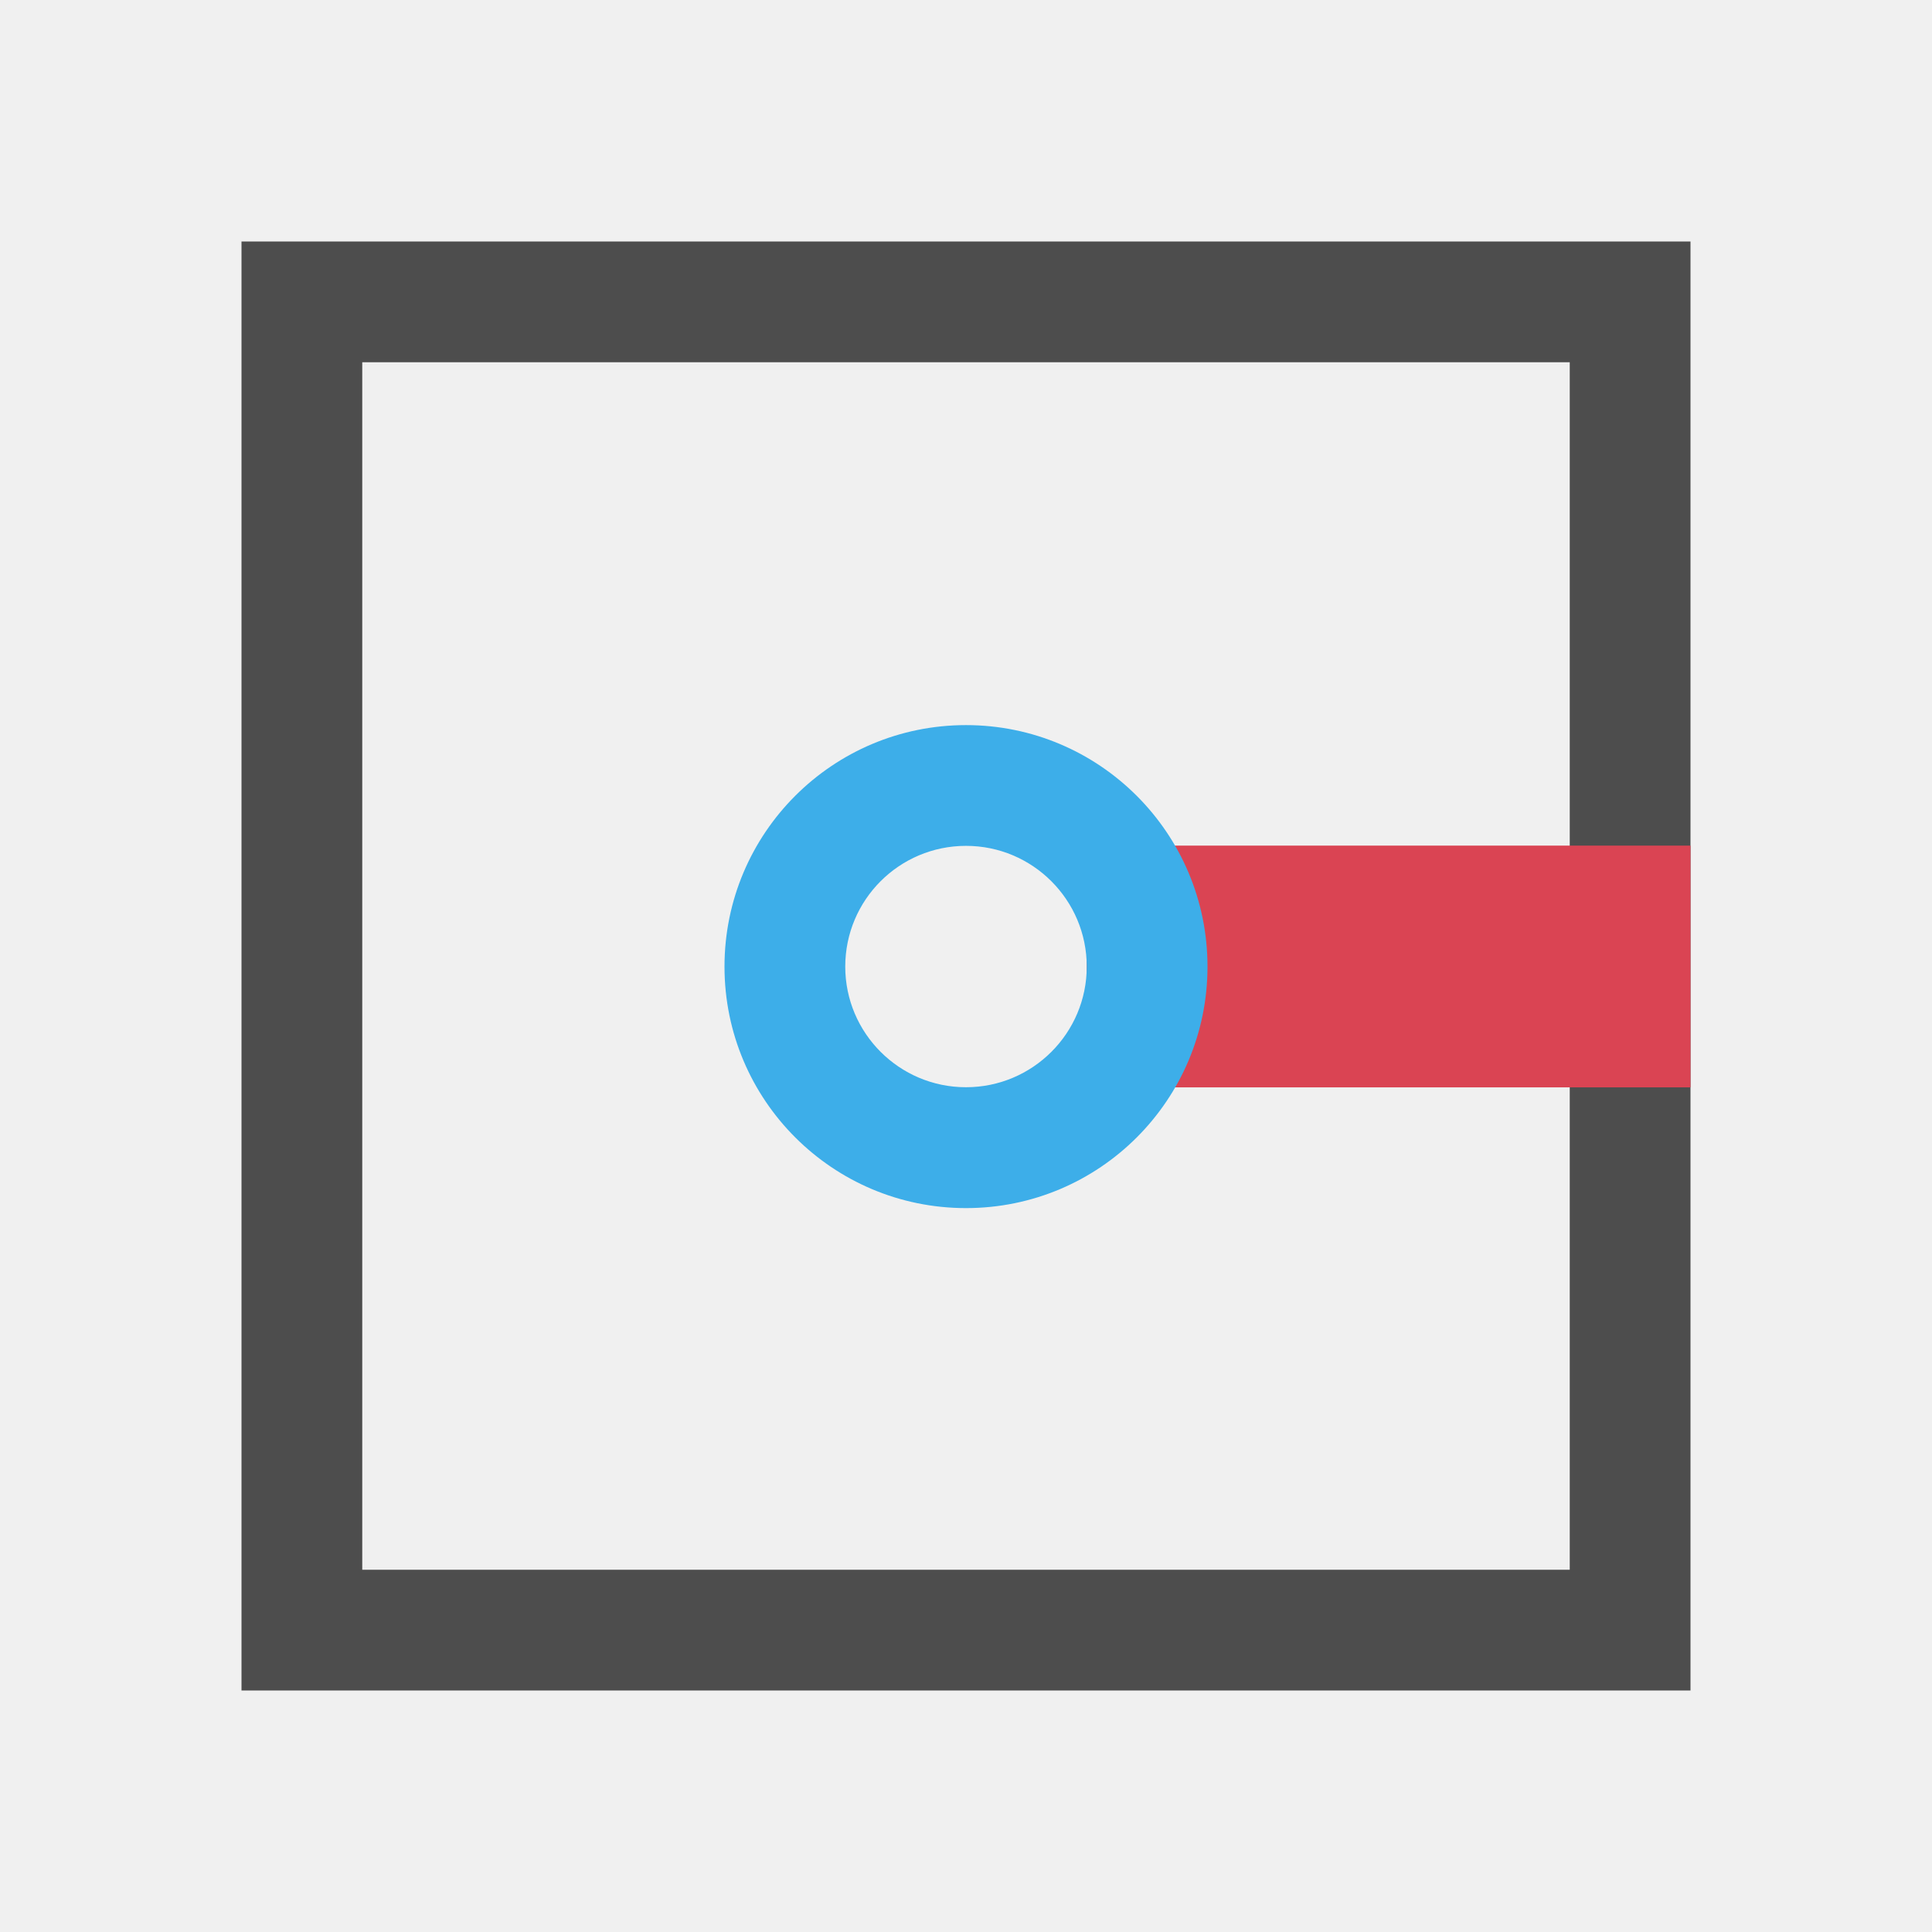
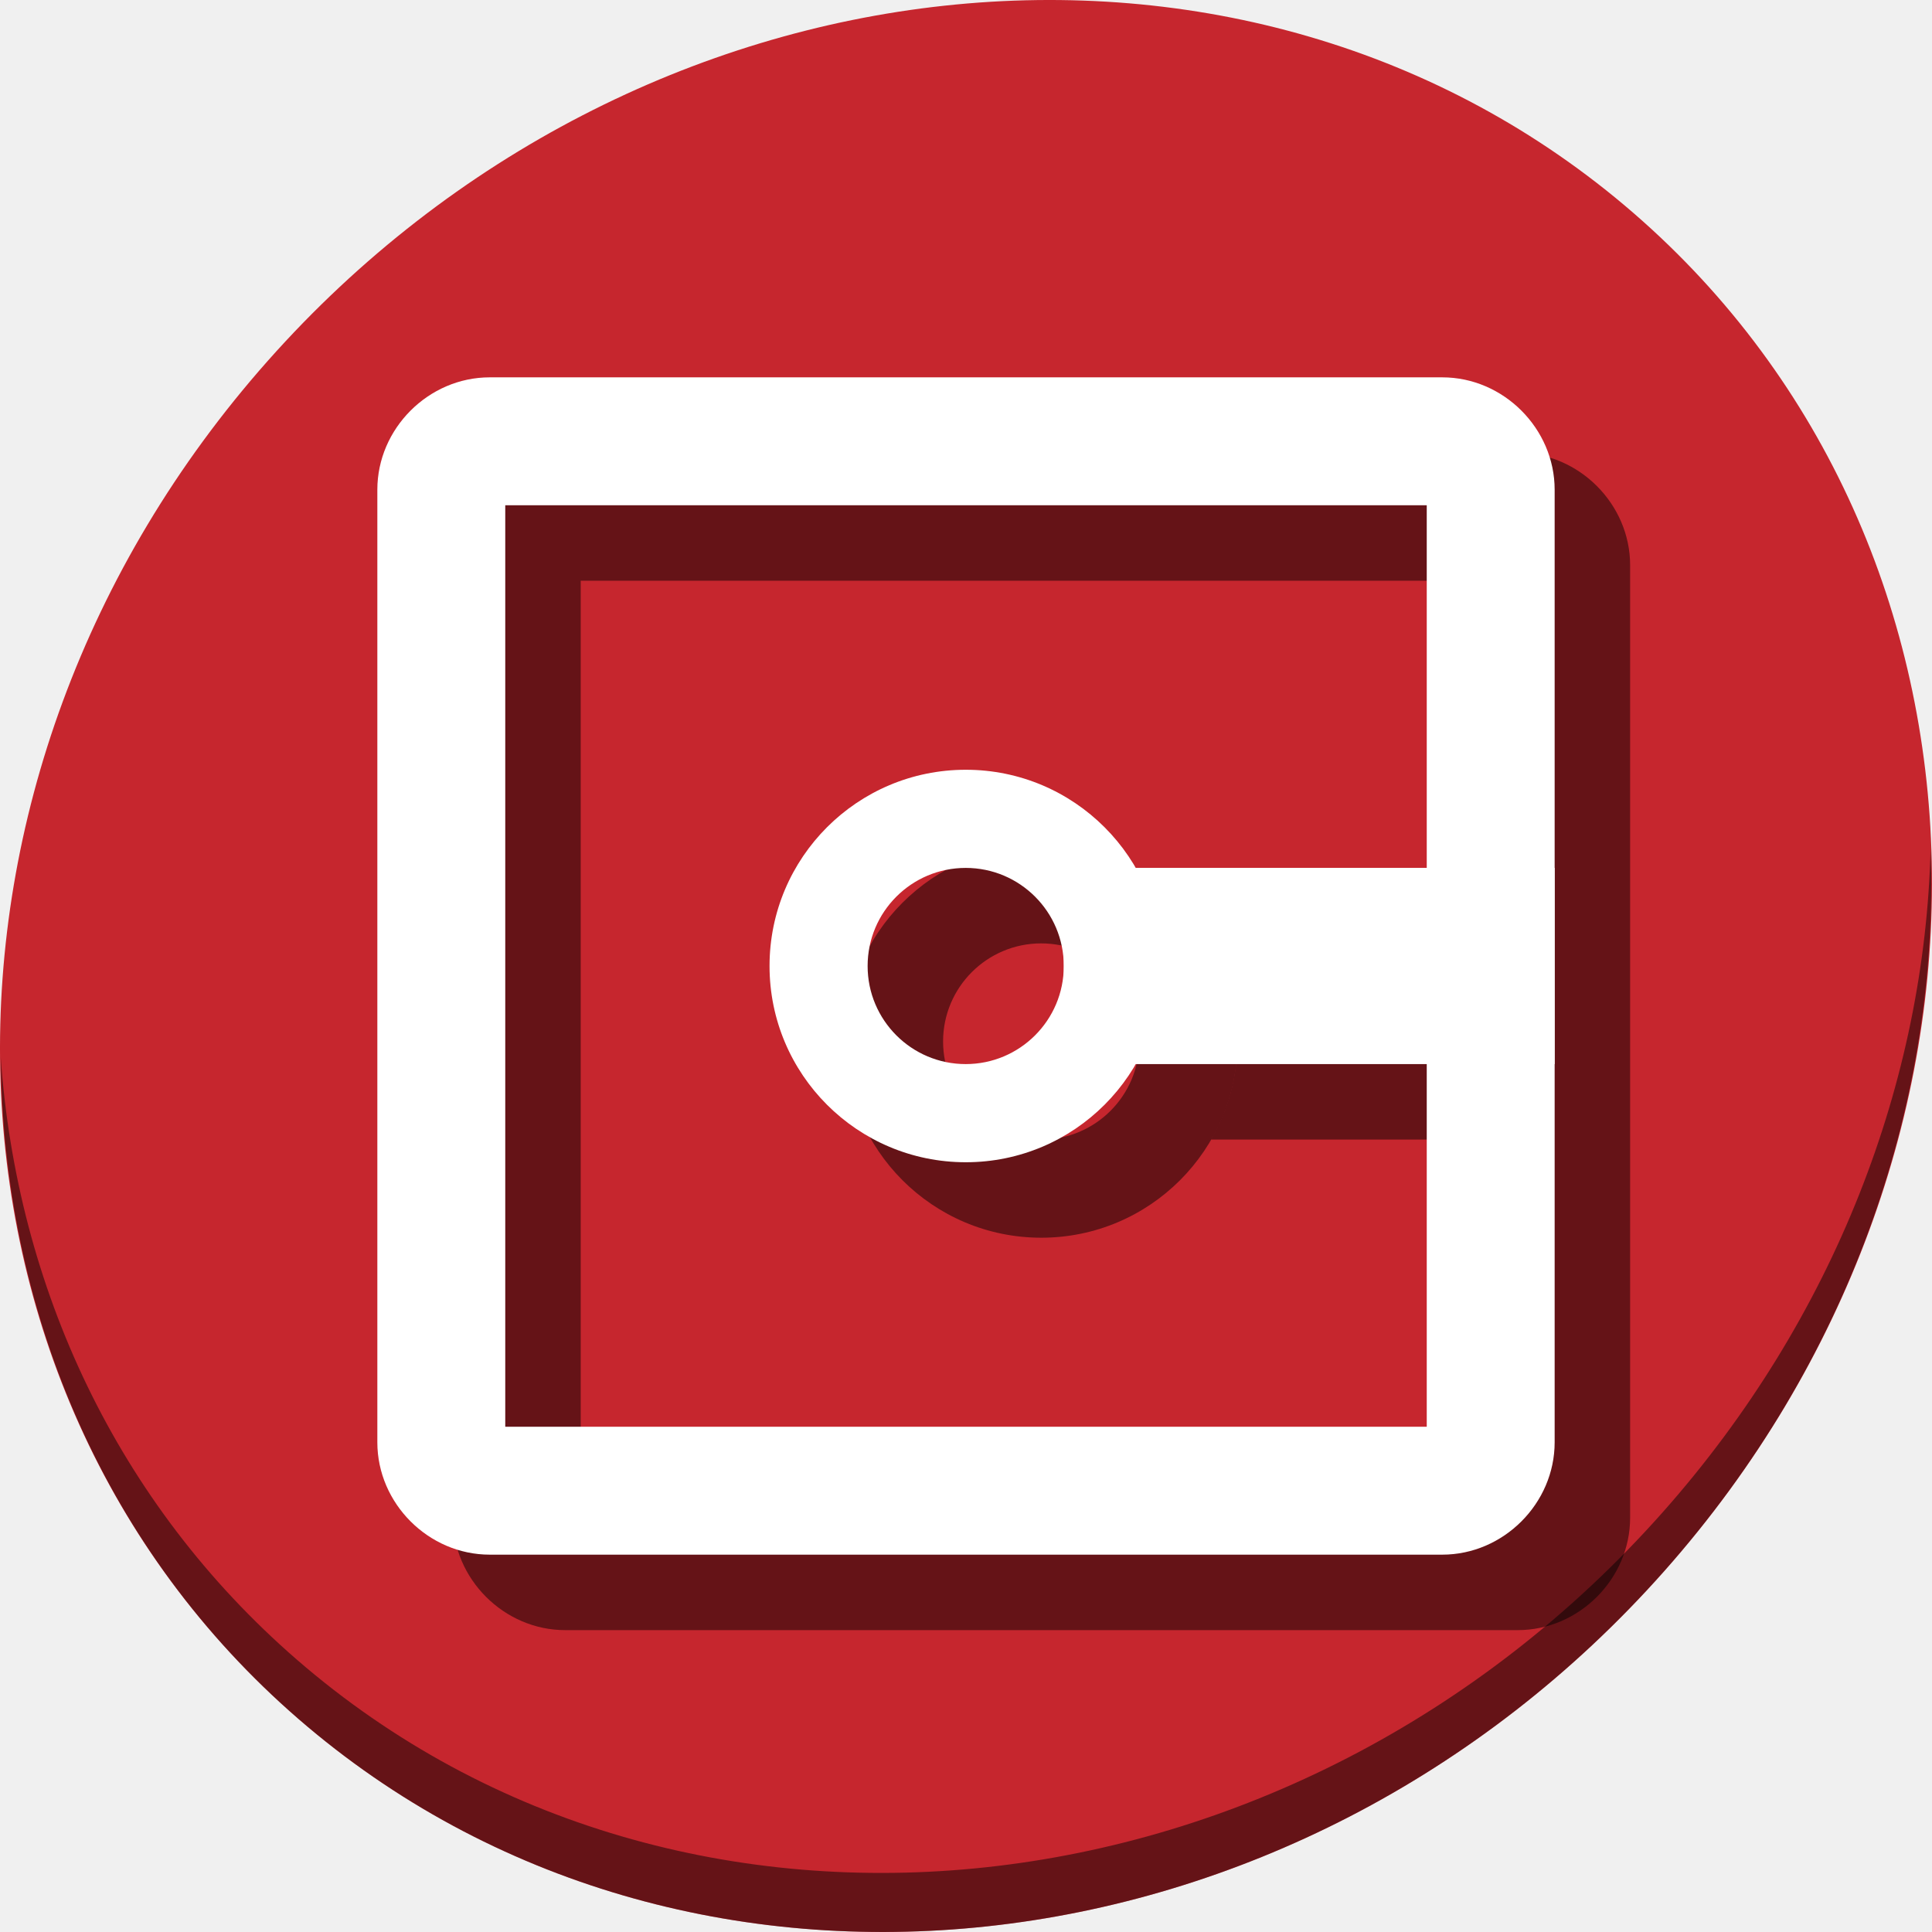
- <svg xmlns="http://www.w3.org/2000/svg" viewBox="0 0 16 16">
+ <svg xmlns="http://www.w3.org/2000/svg" viewBox="0 0 64 64" version="1.1" id="svg10" width="64" height="64">
  <defs id="defs3051">
    <style type="text/css" id="current-color-scheme">
      .ColorScheme-Text {
        color:#4d4d4d;
      }
      .ColorScheme-Highlight {
        color:#3daee9;
      }
      .ColorScheme-NegativeText {
        color:#da4453;
      }
      </style>
  </defs>
-   <path style="fill:currentColor;fill-opacity:1;stroke:none" d="m 2,2 0,12 12,0 0,-12 z m 1,1 10,0 0,10 -10,0 z" class="ColorScheme-Text" />
-   <path style="fill:currentColor;fill-opacity:1;stroke:none" class="ColorScheme-NegativeText" d="m 9,7.003 5,0 0,2.002 -5,0 z" />
-   <path style="fill:currentColor;fill-opacity:1;stroke:none" d="m 8,6.005 c -1.105,0 -2,0.895 -2,2 0,1.105 0.895,2 2,2 1.105,0 2,-0.895 2,-2 C 10,6.901 9.105,6.005 8,6.005 m 0,1 c 0.552,0 1,0.448 1,1 C 9,8.556 8.552,9.004 8,9.004 7.448,9.004 7,8.556 7,8.005 7,7.452 7.448,7.005 8,7.005" class="ColorScheme-Highlight" />
+   <g id="g64">
+     <path style="fill:#c6262e;fill-opacity:1;stroke-width:1.389" d="M 54.114,7.059 C 66.888,18.131 67.343,38.272 55.129,52.047 42.915,65.821 22.66,68.013 9.886,56.941 -2.888,45.869 -3.343,25.728 8.871,11.953 21.085,-1.821 41.34,-4.013 54.114,7.059 Z" id="path27" />
+     <path style="opacity:1;fill:#000000;fill-opacity:0.49;stroke-width:1.389" d="M 63.954,28.113 C 63.761,35.777 60.809,43.632 55.084,50.09 42.87,63.865 22.615,66.056 9.841,54.984 3.853,49.794 0.562,42.615 0.024,35.029 0.1,43.323 3.39,51.31 9.885,56.94 22.659,68.012 42.915,65.82 55.128,52.046 61.341,45.038 64.253,36.384 63.954,28.113 Z" id="path51" />
+     <g transform="rotate(-90,34.5,34.5)" id="g52">
+       <path id="path64" d="M 18.722,15 C 16.696,15 15,16.696 15,18.722 V 50.278 C 15,52.304 16.696,54 18.722,54 h 31.557 c 2.025,0 3.722,-1.696 3.722,-3.722 V 18.722 c 0,-2.025 -1.696,-3.722 -3.722,-3.722 z m 0.516,4.237 H 49.763 V 49.763 H 19.237 Z" style="color:#000000;font-style:normal;font-variant:normal;font-weight:normal;font-stretch:normal;font-size:medium;line-height:normal;font-family:sans-serif;font-variant-ligatures:normal;font-variant-position:normal;font-variant-caps:normal;font-variant-numeric:normal;font-variant-alternates:normal;font-feature-settings:normal;text-indent:0;text-align:start;text-decoration:none;text-decoration-line:none;text-decoration-style:solid;text-decoration-color:#000000;letter-spacing:normal;word-spacing:normal;text-transform:none;writing-mode:lr-tb;direction:ltr;text-orientation:mixed;dominant-baseline:auto;baseline-shift:baseline;text-anchor:start;white-space:normal;shape-padding:0;clip-rule:nonzero;display:inline;overflow:visible;visibility:visible;opacity:1;isolation:auto;mix-blend-mode:normal;color-interpolation:sRGB;color-interpolation-filters:linearRGB;solid-color:#000000;solid-opacity:1;vector-effect:none;fill:#000000;fill-opacity:0.49;fill-rule:nonzero;stroke:none;stroke-width:4.237;stroke-linecap:butt;stroke-linejoin:miter;stroke-miterlimit:4;stroke-dasharray:none;stroke-dashoffset:0;stroke-opacity:1;color-rendering:auto;image-rendering:auto;shape-rendering:auto;text-rendering:auto;enable-background:accumulate" />
+       <path style="color:#da4453;fill:#000000;fill-opacity:0.49;stroke:none;stroke-width:3.25" d="m 37.752,40.121 c -0.957,0.554 -2.067,0.872 -3.252,0.872 -1.184,0 -2.293,-0.318 -3.249,-0.871 v 9.64 h 6.501 z" id="path66" />
+       <path id="path68" class="ColorScheme-Highlight" d="m 34.5,27.992 c -3.59,0 -6.501,2.91 -6.501,6.501 0,3.59 2.91,6.501 6.501,6.501 3.59,0 6.501,-2.91 6.501,-6.501 0,-3.59 -2.91,-6.501 -6.501,-6.501 m 0,3.249 c 1.794,0 3.249,1.455 3.249,3.249 0,1.794 -1.455,3.249 -3.249,3.249 -1.794,0 -3.249,-1.455 -3.249,-3.249 0,-1.794 1.455,-3.249 3.249,-3.249" style="color:#3daee9;fill:#000000;fill-opacity:0.49;stroke:none;stroke-width:3.25" />
+     </g>
+     <g transform="matrix(0,-0.125,0.125,0,56,64)" id="g62">
+       <path style="color:#000000;font-style:normal;font-variant:normal;font-weight:normal;font-stretch:normal;font-size:medium;line-height:normal;font-family:sans-serif;font-variant-ligatures:normal;font-variant-position:normal;font-variant-caps:normal;font-variant-numeric:normal;font-variant-alternates:normal;font-feature-settings:normal;text-indent:0;text-align:start;text-decoration:none;text-decoration-line:none;text-decoration-style:solid;text-decoration-color:#000000;letter-spacing:normal;word-spacing:normal;text-transform:none;writing-mode:lr-tb;direction:ltr;text-orientation:mixed;dominant-baseline:auto;baseline-shift:baseline;text-anchor:start;white-space:normal;shape-padding:0;clip-rule:nonzero;display:inline;overflow:visible;visibility:visible;opacity:1;isolation:auto;mix-blend-mode:normal;color-interpolation:sRGB;color-interpolation-filters:linearRGB;solid-color:#000000;solid-opacity:1;vector-effect:none;fill:#ffffff;fill-opacity:1;fill-rule:nonzero;stroke:none;stroke-width:33.898;stroke-linecap:butt;stroke-linejoin:miter;stroke-miterlimit:4;stroke-dasharray:none;stroke-dashoffset:0;stroke-opacity:1;color-rendering:auto;image-rendering:auto;shape-rendering:auto;text-rendering:auto;enable-background:accumulate" d="m 129.773,-348 c -16.201,0 -29.773,13.572 -29.773,29.773 v 252.453 c 0,16.201 13.572,29.773 29.773,29.773 h 252.453 c 16.201,0 29.773,-13.572 29.773,-29.773 V -318.227 c 0,-16.201 -13.572,-29.773 -29.773,-29.773 z m 4.125,33.898 H 378.102 V -69.898 H 133.898 Z" id="rect840" />
+       <path style="color:#da4453;fill:#ffffff;fill-opacity:1;stroke:none;stroke-width:26" class="ColorScheme-NegativeText" d="M 230.006,-166.065 H 282.013 V -36 h -52.007 z" id="path6" />
+       <path style="color:#3daee9;fill:#ffffff;fill-opacity:1;stroke:none;stroke-width:26" d="m 256,-244.065 c -28.724,0 -52.007,23.283 -52.007,52.007 0,28.724 23.283,52.007 52.007,52.007 28.724,0 52.007,-23.283 52.007,-52.007 0,-28.724 -23.283,-52.007 -52.007,-52.007 m 0,25.994 c 14.352,0 25.994,11.642 25.994,25.994 0,14.352 -11.642,25.994 -25.994,25.994 -14.352,0 -25.994,-11.642 -25.994,-25.994 0,-14.352 11.642,-25.994 25.994,-25.994" class="ColorScheme-Highlight" id="path8" />
+     </g>
+   </g>
</svg>
